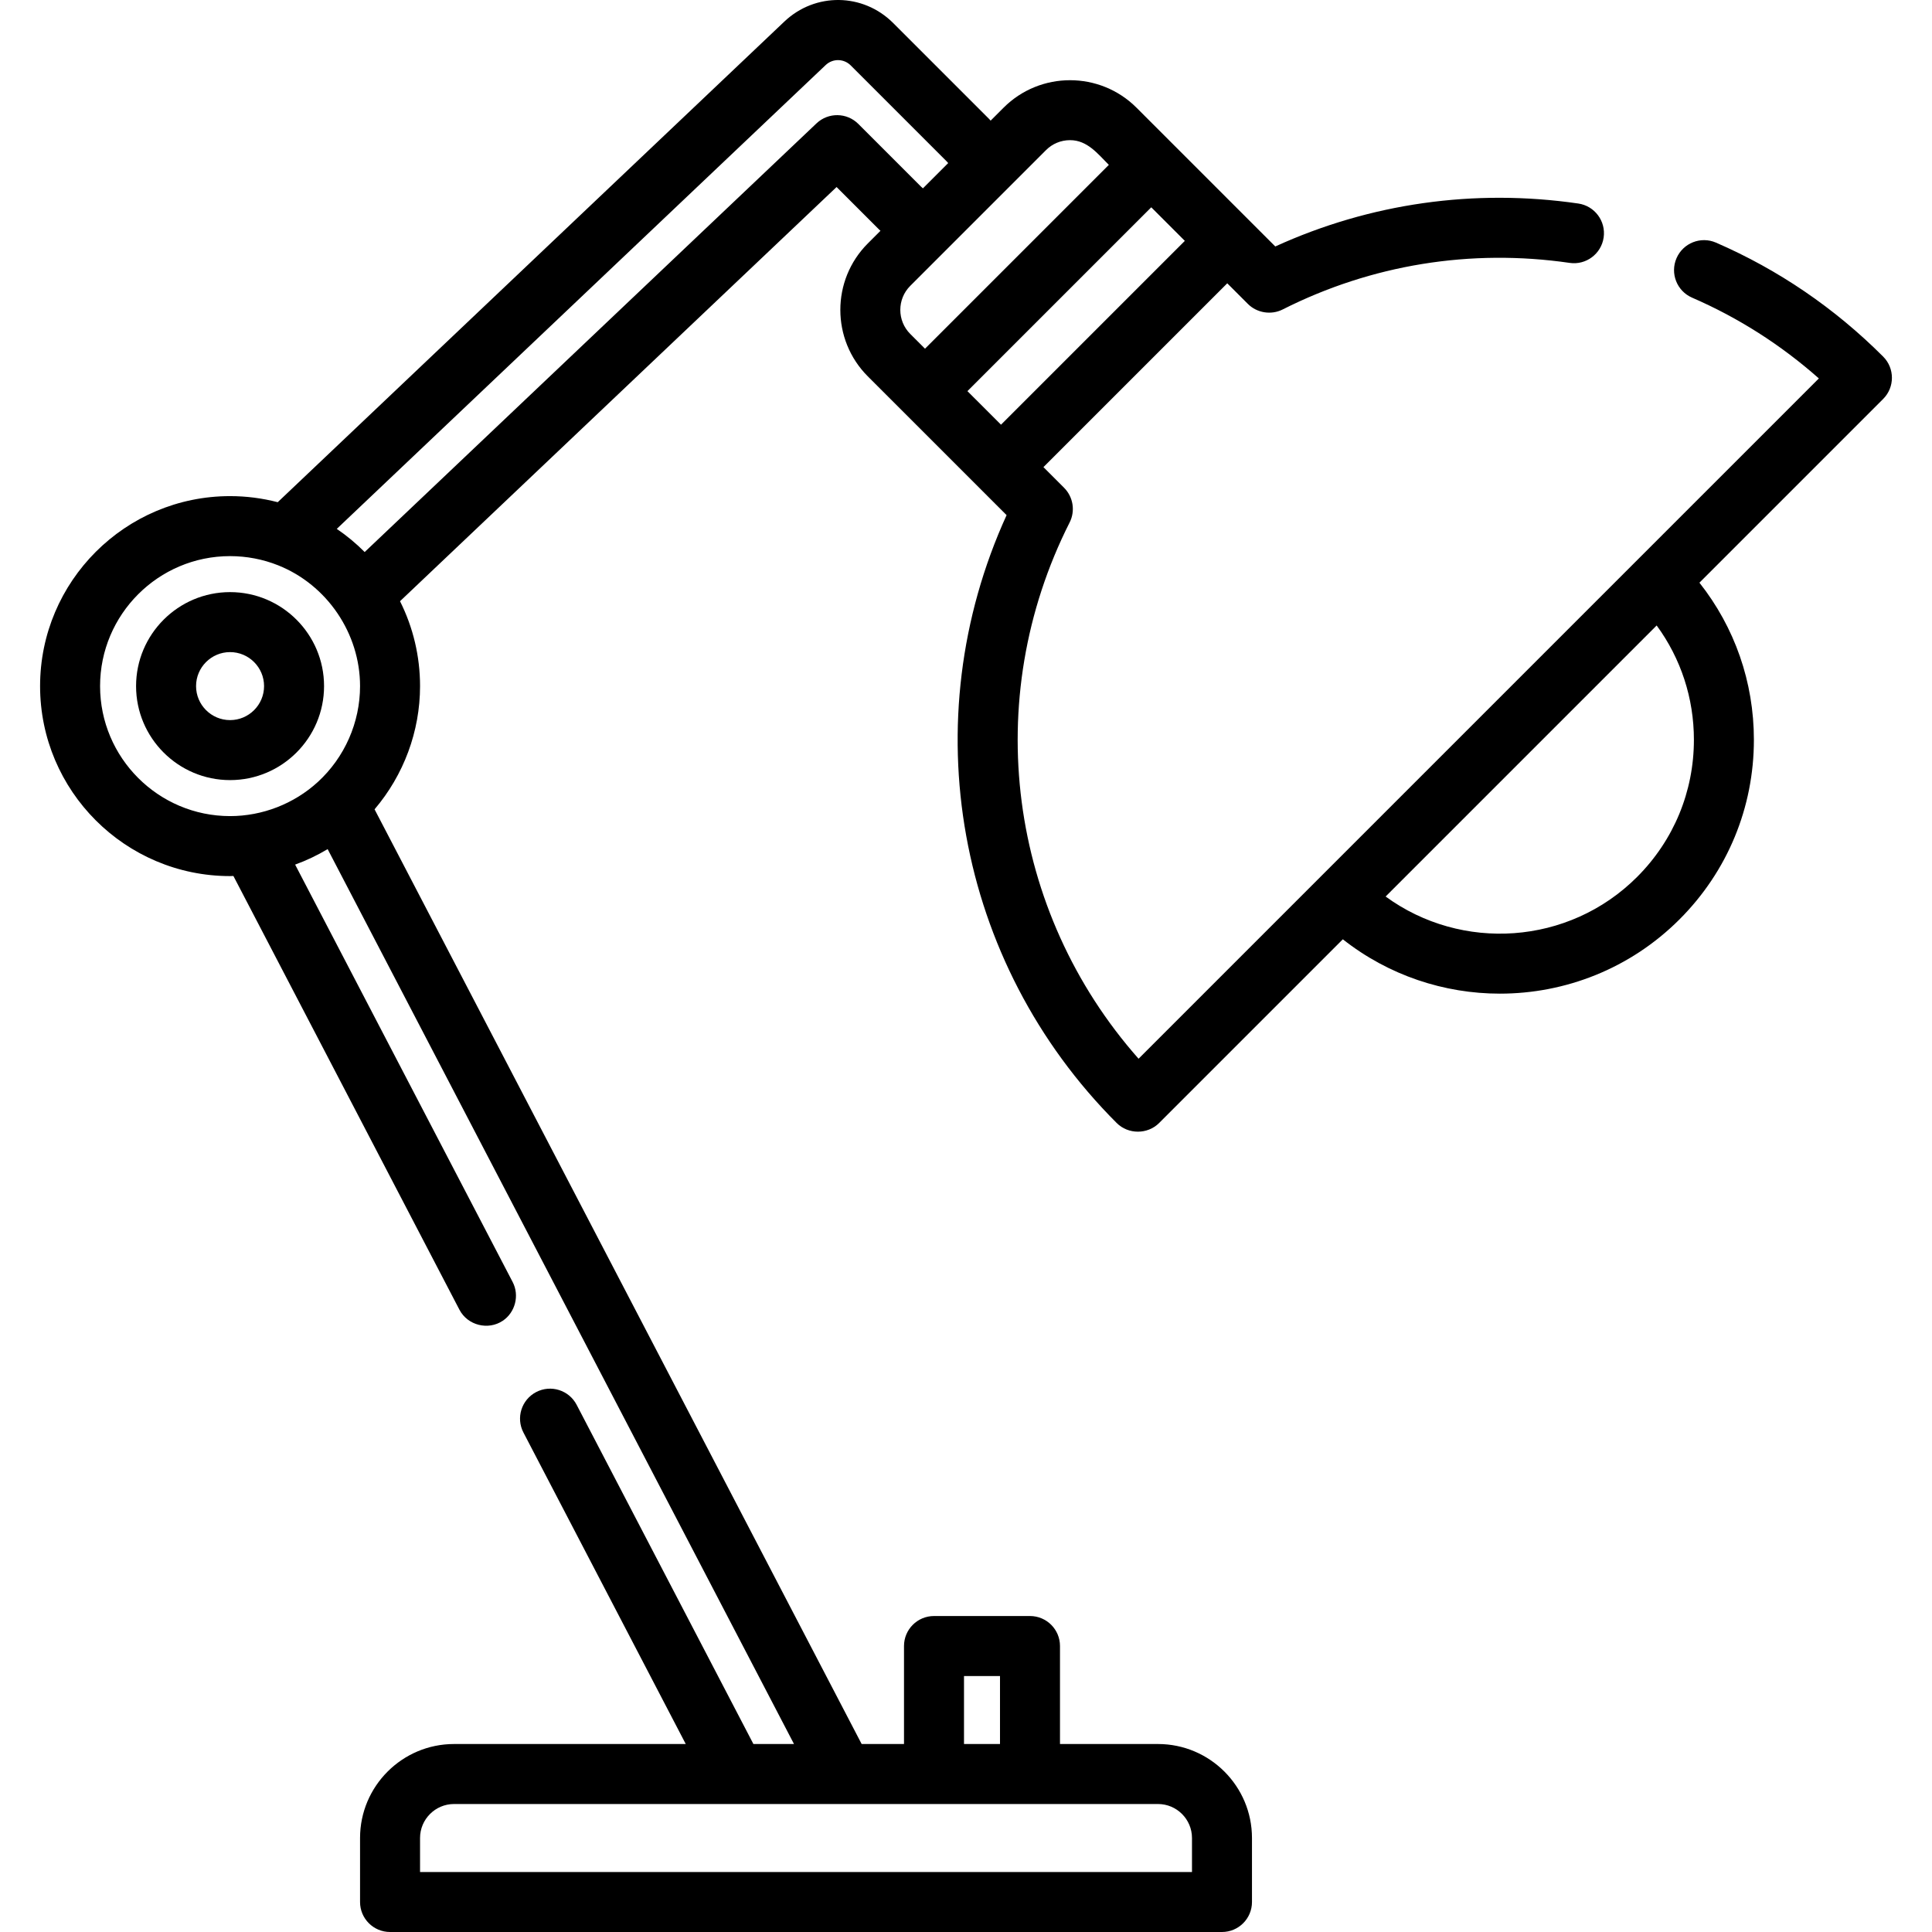
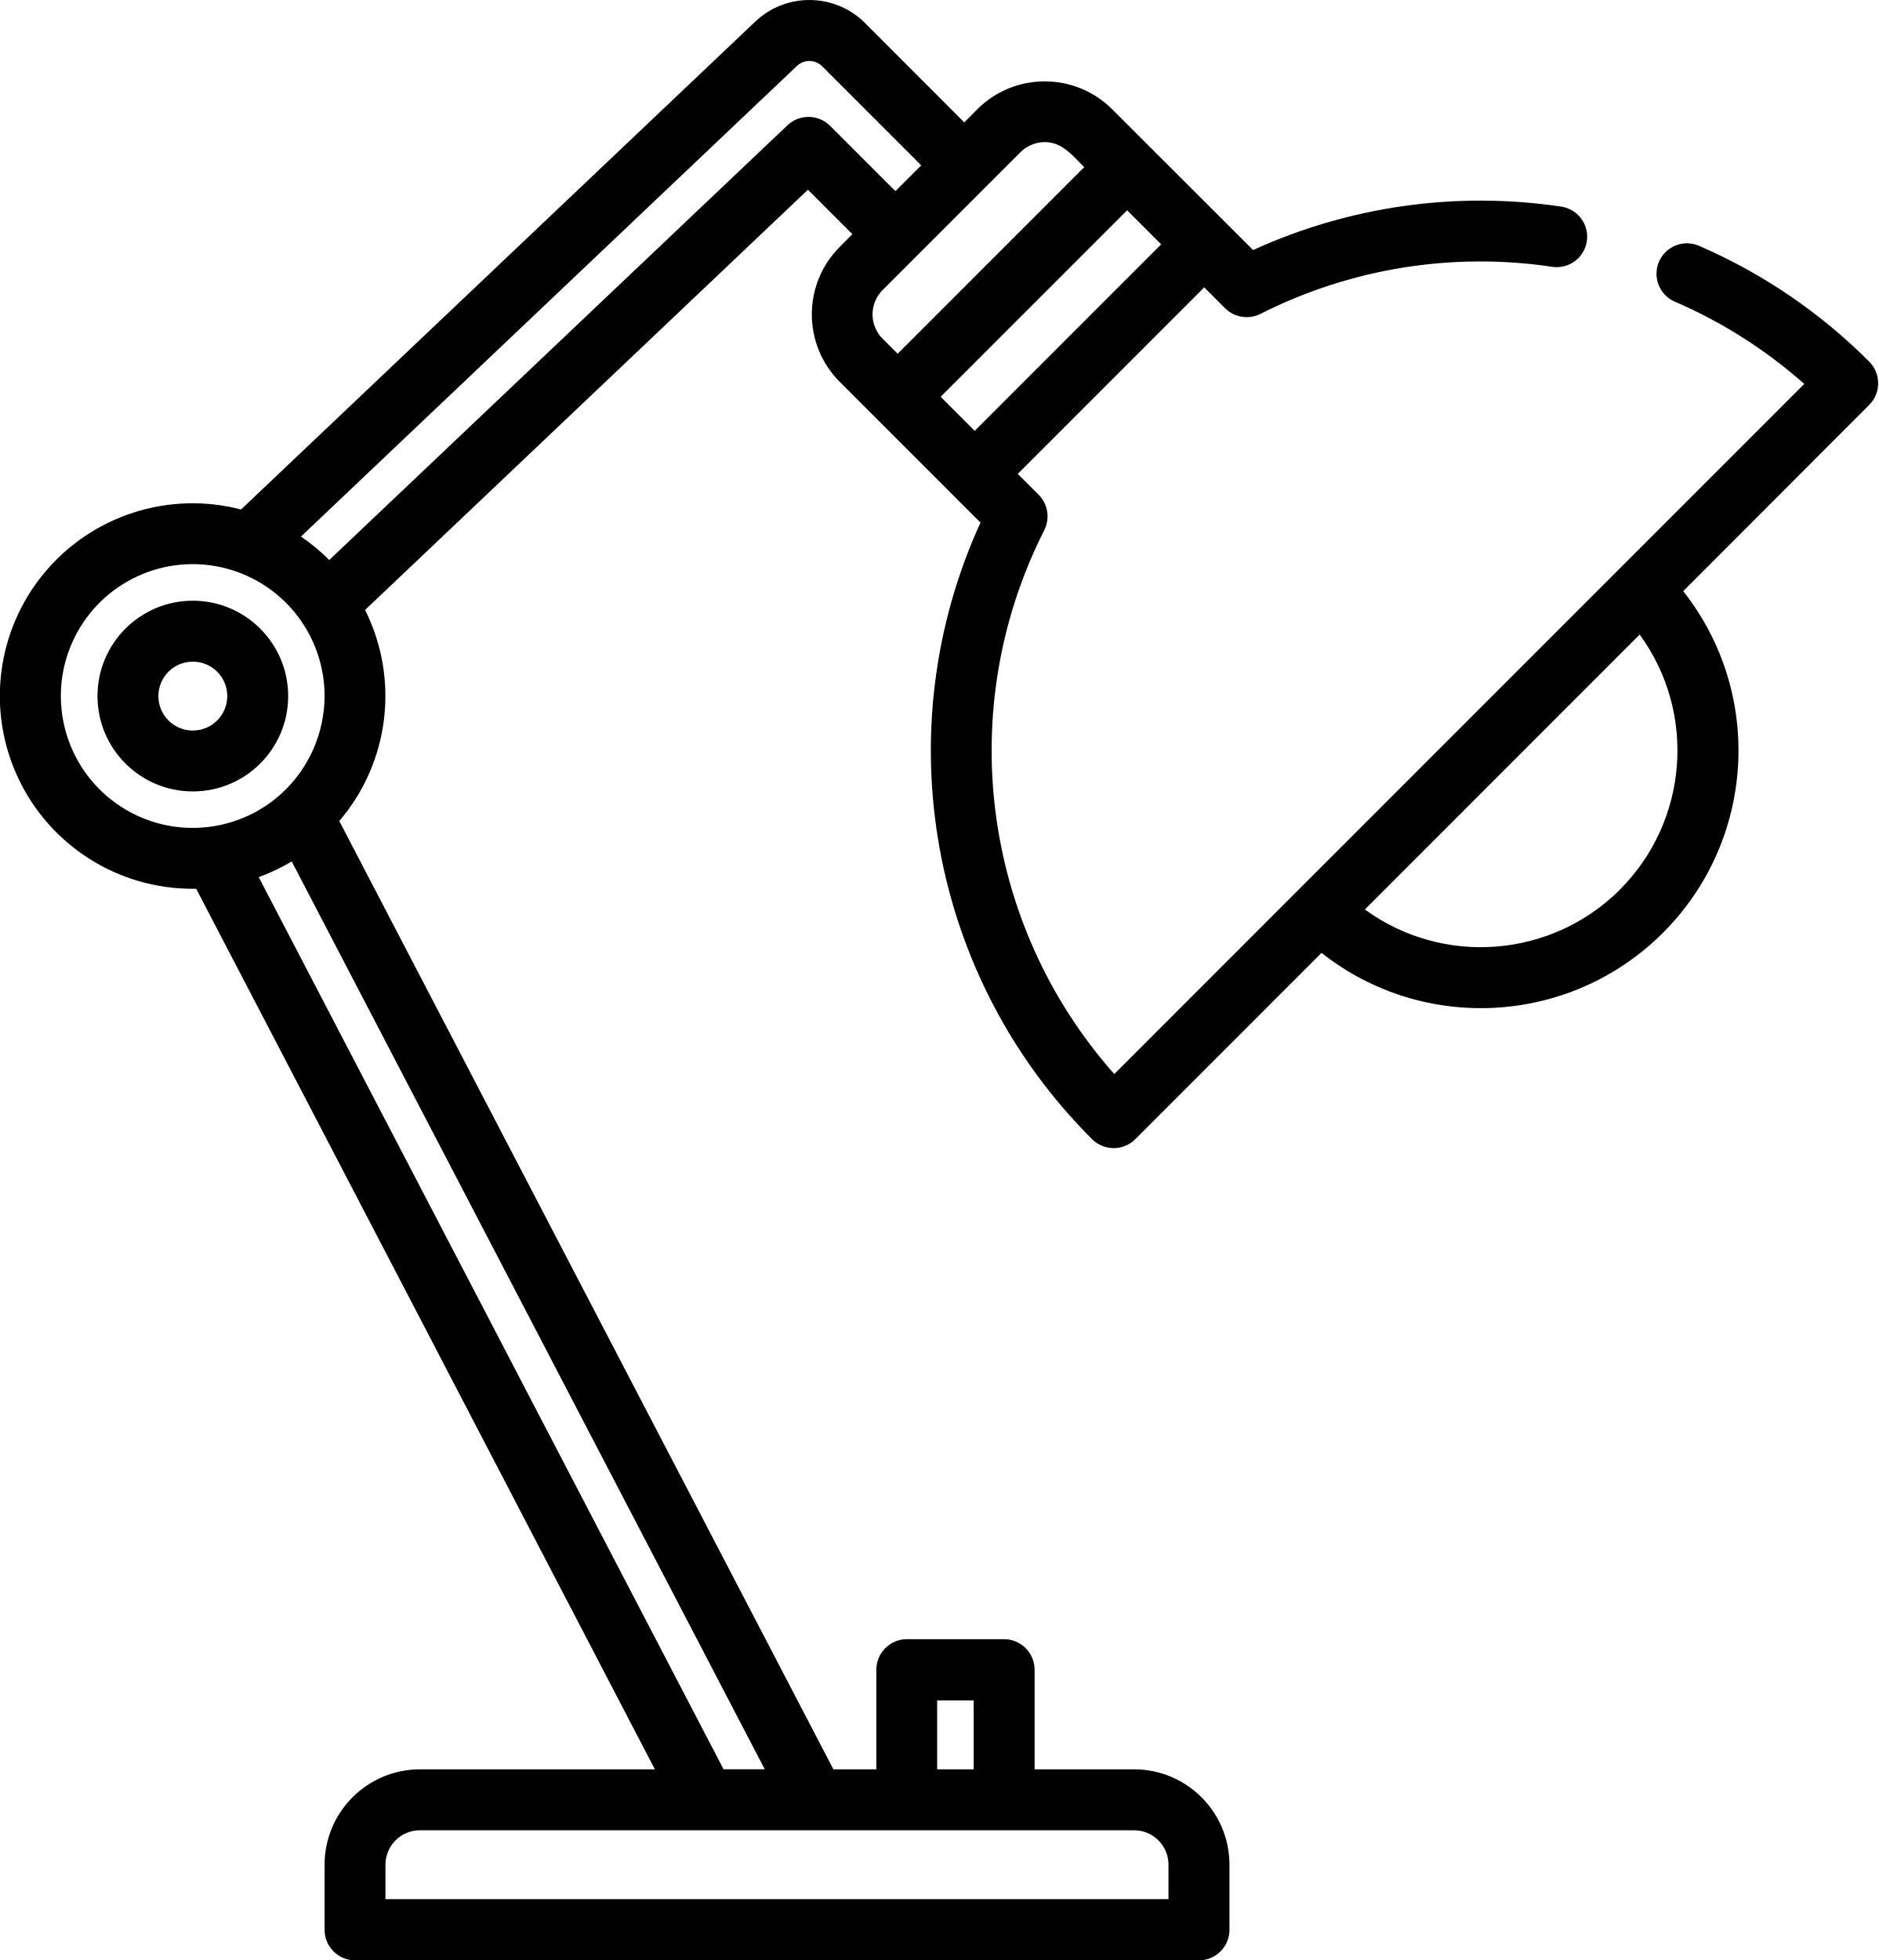
- <svg xmlns="http://www.w3.org/2000/svg" version="1.1" id="Layer_1" x="0px" y="0px" viewBox="0 0 511.997 511.997" style="enable-background:new 0 0 511.997 511.997;" xml:space="preserve">
-   <g>
-     <g>
-       <path d="M499.047,94.495c-12.856-12.857-27.759-23.017-44.296-30.197c-4.03-1.748-8.71,0.1-10.458,4.126    c-1.748,4.028,0.1,8.71,4.126,10.458c12.279,5.33,23.549,12.515,33.594,21.404L301.73,280.572    c-34.507-39.03-42-95.142-18.272-142.108c1.549-3.065,0.953-6.778-1.475-9.207l-5.464-5.464l48.716-48.716l5.465,5.465    c2.401,2.401,6.174,3.005,9.207,1.474c23.533-11.887,49.833-16.159,76.064-12.348c4.333,0.64,8.378-2.379,9.01-6.724    c0.632-4.346-2.38-8.379-6.724-9.01c-27.558-4.005-55.193-0.067-80.296,11.382L301.184,28.54c-9.712-9.71-25.513-9.712-35.227,0    l-3.428,3.428c-0.134-0.141-0.254-0.293-0.392-0.43L236.698,6.098c-7.986-7.981-20.653-8.15-28.842-0.378L73.599,133.088    c-4.108-1.064-8.338-1.611-12.63-1.611c-27.761,0-50.347,22.585-50.347,50.347c0,27.761,22.586,50.348,50.347,50.348    c0.289,0,0.591-0.024,0.884-0.03l59.902,114.947c2.16,4.144,7.599,5.532,11.487,2.923c3.319-2.227,4.459-6.73,2.614-10.271    L78.212,229.129c2.997-1.089,5.88-2.461,8.617-4.104l123.589,237.156h-10.757l-46.846-89.895c-2.03-3.894-6.83-5.406-10.724-3.377    c-3.894,2.029-5.406,6.83-3.377,10.723l43.017,82.548h-61.406c-13.735,0-24.909,11.174-24.909,24.909v16.959    c0,4.391,3.558,7.95,7.95,7.95h220.469c4.391,0,7.95-3.558,7.95-7.95v-16.959c0-13.735-11.174-24.909-24.909-24.909h-25.969    v-25.969c0-4.391-3.558-7.95-7.95-7.95h-25.439c-4.391,0-7.95,3.558-7.95,7.95v25.969h-11.223L99.263,214.478    c7.712-9.059,12.054-20.653,12.054-32.653c0-7.886-1.825-15.547-5.308-22.499L221.702,49.564l11.203,11.204    c0.138,0.138,0.289,0.259,0.43,0.392l-3.355,3.354c-9.711,9.712-9.711,25.515-0.001,35.226l36.777,36.776    c-24.823,54.413-13.436,118.477,29.178,161.092c3.062,3.06,8.181,3.06,11.243,0l48.685-48.687    c12.165,9.591,26.892,14.404,41.628,14.404c17.236,0,34.471-6.56,47.593-19.681c12.712-12.713,19.714-29.615,19.714-47.593    c0-15.3-5.087-29.81-14.432-41.633l48.682-48.681C502.152,102.632,502.152,97.598,499.047,94.495z M255.469,444.162h9.54v18.019    h-9.54V444.162z M306.877,478.08c4.968,0,9.01,4.042,9.01,9.01v9.01h-204.57v-9.01c0-4.968,4.043-9.01,9.01-9.01H306.877z     M84.224,207.236c-0.002,0.002-0.005,0.004-0.007,0.006c-6.311,5.776-14.689,9.032-23.248,9.032    c-18.995-0.001-34.448-15.454-34.448-34.449c0-18.995,15.453-34.448,34.448-34.448c4.356,0,8.698,0.825,12.746,2.437    c12.963,5.163,21.702,18.054,21.702,32.011C95.417,191.46,91.338,200.721,84.224,207.236z M227.47,32.846    c-3.048-3.047-7.965-3.112-11.094-0.147L96.641,146.295c-2.267-2.283-4.741-4.335-7.393-6.135L218.799,17.252    c1.887-1.791,4.811-1.755,6.655,0.088l25.438,25.439c0.143,0.143,0.269,0.289,0.386,0.437l-6.694,6.694    c-0.147-0.116-0.294-0.242-0.437-0.385L227.47,32.846z M241.224,88.498c-3.513-3.512-3.513-9.229,0-12.742l35.976-35.974    c1.701-1.702,3.964-2.639,6.37-2.639c4.578-0.001,7.334,3.602,10.283,6.55L245.136,92.41L241.224,88.498z M265.275,112.55    l-8.897-8.897l48.716-48.716l8.897,8.897L265.275,112.55z M433.844,232.401c-18.133,18.131-46.551,19.858-66.643,5.185    l71.829-71.831c6.405,8.744,9.87,19.252,9.87,30.295C448.9,209.783,443.553,222.692,433.844,232.401z" />
-     </g>
-   </g>
-   <g>
-     <g>
-       <path d="M60.969,156.916c-13.735,0-24.909,11.174-24.909,24.909c0,13.735,11.174,24.909,24.909,24.909    s24.909-11.174,24.909-24.909S74.704,156.916,60.969,156.916z M60.969,190.834c-4.968,0-9.01-4.043-9.01-9.01    c0-4.968,4.042-9.01,9.01-9.01s9.01,4.042,9.01,9.01C69.979,186.793,65.937,190.834,60.969,190.834z" />
-     </g>
-   </g>
-   <g>
- </g>
-   <g>
- </g>
-   <g>
- </g>
-   <g>
- </g>
-   <g>
- </g>
-   <g>
- </g>
-   <g>
- </g>
-   <g>
- </g>
-   <g>
- </g>
-   <g>
- </g>
-   <g>
- </g>
-   <g>
- </g>
-   <g>
- </g>
-   <g>
- </g>
-   <g>
- </g>
+ <svg xmlns="http://www.w3.org/2000/svg" width="490.75" height="512" viewBox="0 0 490.75 512">
+   <path d="M135.86,339.74,78.21,229.13a49.73,49.73,0,0,0,8.62-4.1L210.42,462.18H199.66l-46.85-89.89m-14.1,7.35,43,82.55H120.33a24.94,24.94,0,0,0-24.91,24.91v17a8,8,0,0,0,7.95,8H323.83a8,8,0,0,0,8-8v-17a24.94,24.94,0,0,0-24.91-24.91h-26v-26a8,8,0,0,0-8-8H247.52a8,8,0,0,0-7.95,8v26H228.35L99.26,214.48A50.29,50.29,0,0,0,106,159.33L221.7,49.56l11.2,11.2c.14.14.29.26.43.39L230,64.51a24.94,24.94,0,0,0,0,35.23l36.78,36.78a143.34,143.34,0,0,0,29.18,161.09,8,8,0,0,0,11.24,0l48.68-48.69a67.29,67.29,0,0,0,94.5-94.5L499,105.74a8,8,0,0,0,0-11.24,142.9,142.9,0,0,0-44.3-30.2,7.95,7.95,0,1,0-6.33,14.58A126.66,126.66,0,0,1,482,100.29L301.73,280.57a127.45,127.45,0,0,1-18.27-142.11,8,8,0,0,0-1.48-9.21l-5.46-5.46,48.72-48.72,5.46,5.46A8,8,0,0,0,339.91,82,127.26,127.26,0,0,1,416,69.67a7.95,7.95,0,1,0,2.29-15.73A143.06,143.06,0,0,0,338,65.32L301.18,28.54a24.94,24.94,0,0,0-35.23,0L262.53,32c-.13-.14-.25-.29-.39-.43L236.7,6.1a20.56,20.56,0,0,0-28.84-.38L73.6,133.09A50.35,50.35,0,1,0,61,232.17l.88,0,59.9,114.95m133.71,97.07H265v18h-9.54v-18Zm51.41,33.92a9,9,0,0,1,9,9v9H111.32v-9a9,9,0,0,1,9-9ZM84.22,207.24h0a34.45,34.45,0,1,1,11.2-25.42A34.62,34.62,0,0,1,84.22,207.24ZM227.47,32.85a8,8,0,0,0-11.09-.15L96.64,146.29a49.93,49.93,0,0,0-7.39-6.13L218.8,17.25a4.74,4.74,0,0,1,6.65.09l25.44,25.44a5,5,0,0,1,.39.44l-6.69,6.69a4.94,4.94,0,0,1-.44-.38ZM241.22,88.5a9,9,0,0,1,0-12.74l36-36a9,9,0,0,1,6.37-2.64c4.58,0,7.33,3.6,10.28,6.55L245.14,92.41Zm24.05,24.05-8.9-8.9,48.72-48.72,8.9,8.9ZM433.84,232.4a51.49,51.49,0,0,1-66.64,5.18L439,165.76a51.42,51.42,0,0,1-5.19,66.65Z" transform="translate(-10.62 0)" />
+   <path d="M61,156.92a24.91,24.91,0,1,0,24.91,24.91A24.94,24.94,0,0,0,61,156.92Zm0,33.92a9,9,0,1,1,9-9A9,9,0,0,1,61,190.83Z" transform="translate(-10.62 0)" />
</svg>
